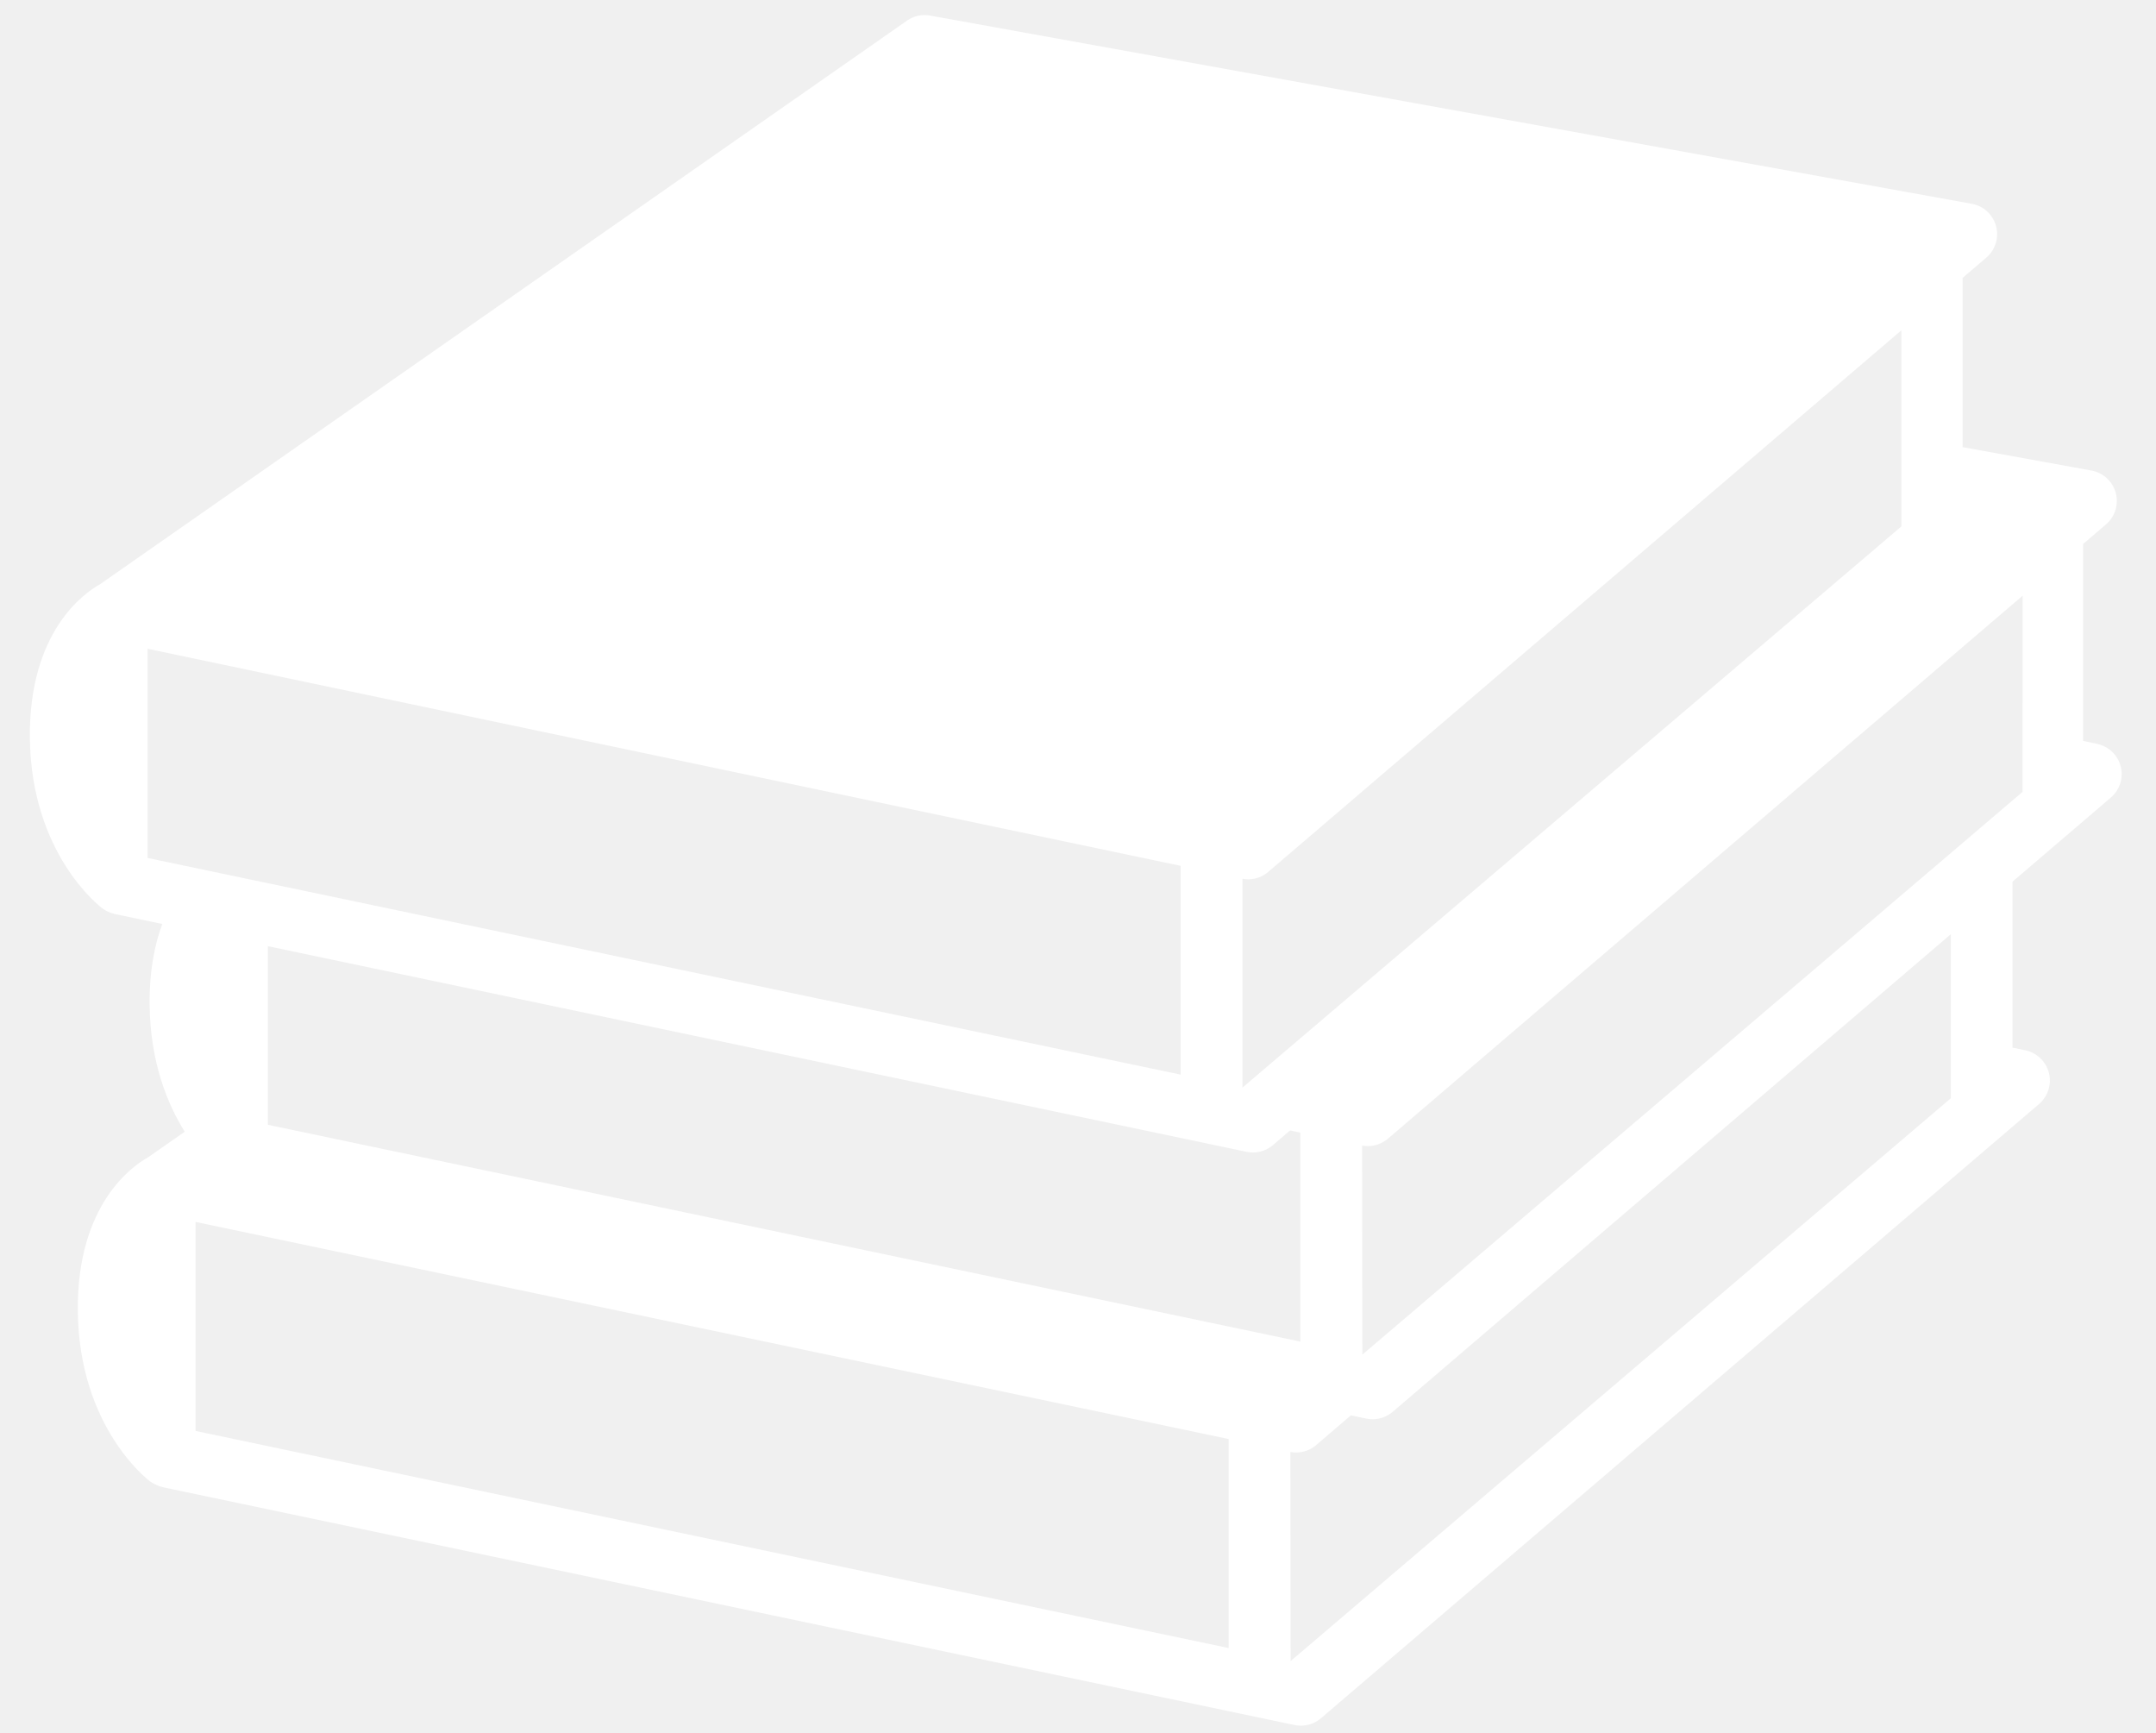
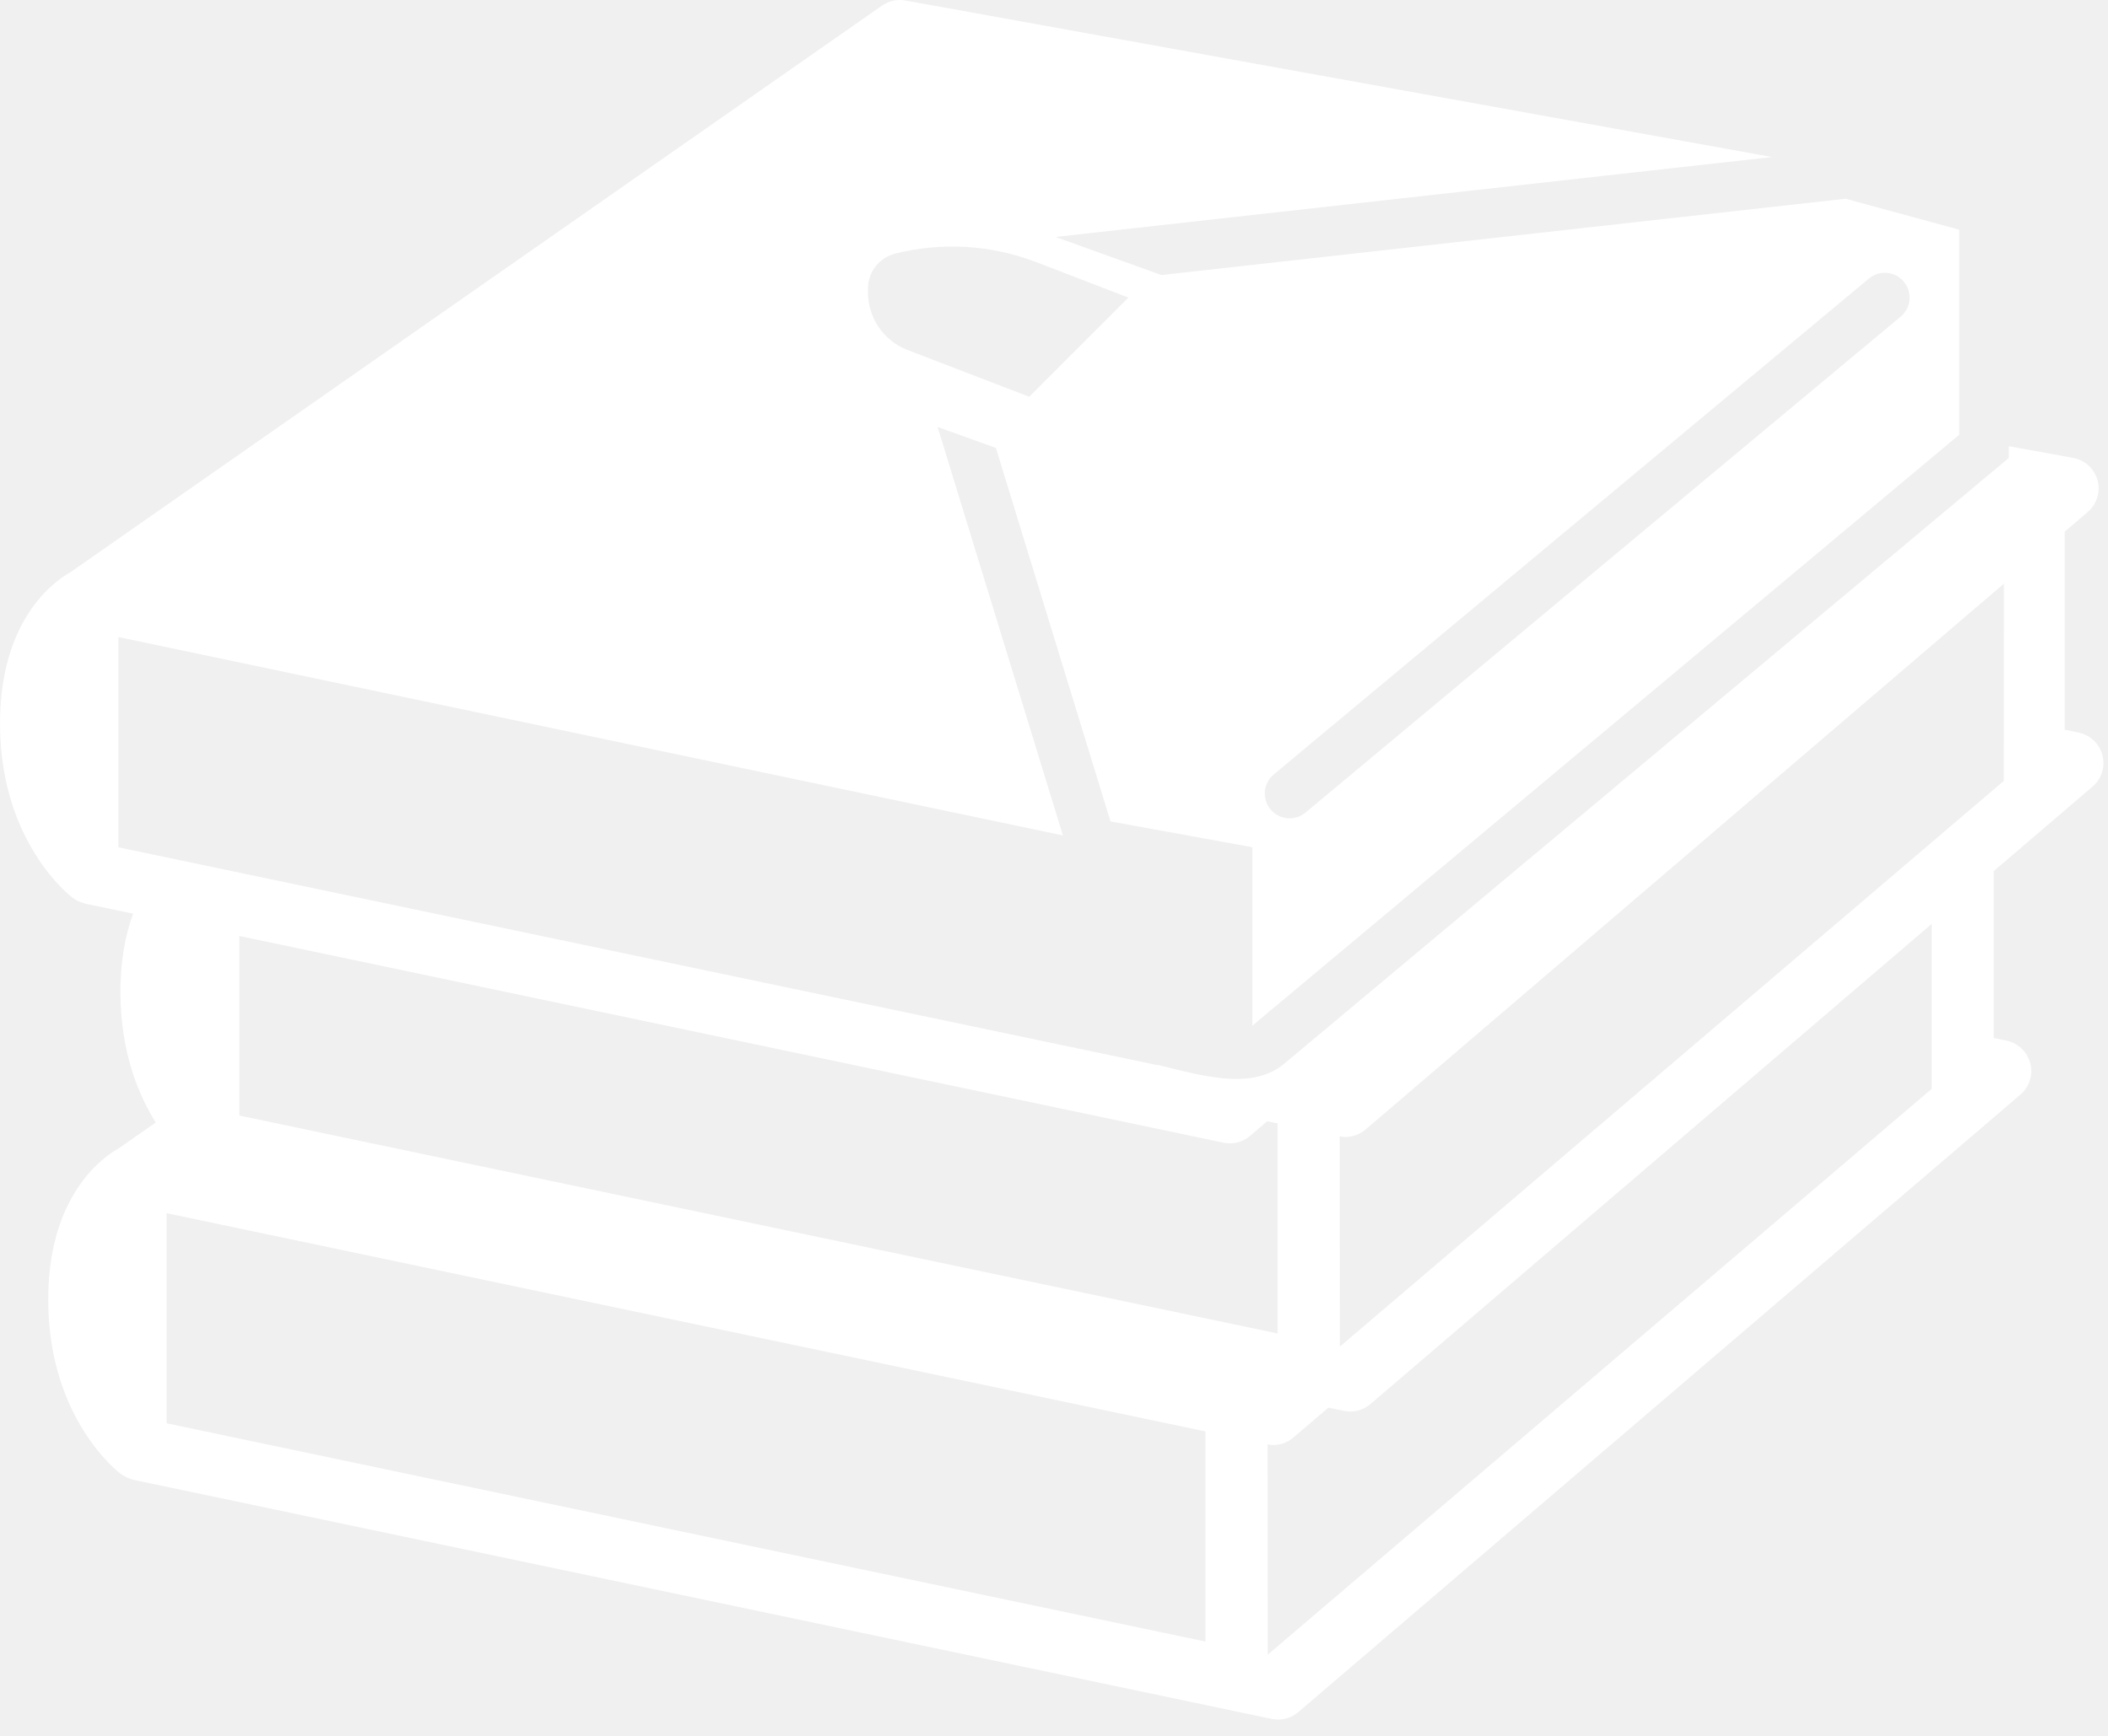
- <svg xmlns="http://www.w3.org/2000/svg" width="61" height="49" viewBox="0 0 61 49" fill="none">
-   <path d="M60.001 21.68C59.919 21.357 59.659 21.11 59.334 21.041L58.937 20.958V15.388L59.586 14.832C59.842 14.614 59.949 14.266 59.861 13.941C59.773 13.616 59.505 13.37 59.174 13.31L55.528 12.648L55.529 7.958L55.528 7.861L56.199 7.287C56.455 7.068 56.563 6.72 56.475 6.396C56.386 6.07 56.119 5.824 55.788 5.765L26.316 0.441C26.087 0.398 25.853 0.45 25.663 0.583L2.827 16.528C2.395 16.767 0.816 17.853 0.845 20.87C0.879 24.147 2.816 25.634 2.898 25.696C2.91 25.705 2.922 25.71 2.934 25.718C2.954 25.732 2.973 25.744 2.994 25.756C3.015 25.769 3.038 25.779 3.061 25.79C3.081 25.8 3.102 25.808 3.124 25.816C3.149 25.825 3.174 25.832 3.2 25.838C3.214 25.843 3.228 25.849 3.242 25.852L4.591 26.135C4.372 26.731 4.223 27.478 4.233 28.416C4.25 30.039 4.733 31.223 5.227 32.012L4.182 32.741C3.748 32.983 2.171 34.071 2.202 37.084C2.235 40.36 4.171 41.851 4.256 41.91C4.329 41.96 4.475 42.037 4.598 42.065L35.514 48.56C35.517 48.56 35.521 48.562 35.524 48.562L36.628 48.794C36.687 48.806 36.748 48.812 36.807 48.812C37.012 48.812 37.213 48.739 37.372 48.604L57.691 31.228C57.944 31.011 58.052 30.669 57.97 30.347C57.887 30.025 57.629 29.777 57.303 29.709L56.94 29.633V24.939L59.721 22.561C59.975 22.343 60.084 22.002 60.001 21.68ZM35.313 24.873C35.519 24.873 35.721 24.8 35.88 24.664L53.795 9.344V14.891L35.152 30.765V24.856C35.207 24.866 35.26 24.873 35.313 24.873ZM4.176 18.351L33.406 24.491V30.397L4.176 24.269V18.351ZM5.533 40.476V34.563L34.762 40.704V46.617L5.533 40.476ZM7.578 31.816V26.763L34.158 32.346C34.161 32.347 34.164 32.348 34.167 32.349L35.271 32.581C35.331 32.593 35.391 32.599 35.45 32.599C35.655 32.599 35.857 32.526 36.017 32.39L36.5 31.976L36.792 32.037V37.949L7.578 31.816ZM55.196 31.064L36.515 46.986L36.509 41.07C36.562 41.08 36.616 41.086 36.67 41.086C36.875 41.086 37.077 41.014 37.236 40.877L38.221 40.035L38.657 40.126C38.717 40.139 38.777 40.145 38.836 40.145C39.041 40.145 39.243 40.072 39.402 39.936L55.196 26.423V31.064ZM57.224 22.4L38.545 38.317L38.539 32.403C38.593 32.413 38.646 32.419 38.699 32.419C38.905 32.419 39.106 32.346 39.266 32.211L57.227 16.85L57.224 22.4Z" fill="white" />
+ <svg xmlns="http://www.w3.org/2000/svg" width="85" height="70" viewBox="0 0 85 70" fill="none">
+   <path fill-rule="evenodd" clip-rule="evenodd" d="M83.823 29.544C84.288 29.642 84.659 29.997 84.777 30.459C84.896 30.92 84.74 31.41 84.377 31.721L80.391 35.129V41.857L80.912 41.965C81.378 42.064 81.748 42.418 81.867 42.881C81.985 43.342 81.83 43.832 81.468 44.142L52.348 69.044C52.12 69.239 51.832 69.343 51.538 69.343C51.453 69.343 51.366 69.335 51.281 69.317L49.699 68.985C49.697 68.984 49.695 68.984 49.692 68.983L49.692 68.983L49.69 68.982L49.685 68.981L5.379 59.674C5.202 59.633 4.992 59.523 4.888 59.451C4.766 59.367 1.992 57.23 1.945 52.534C1.9 48.217 4.16 46.658 4.782 46.311L6.28 45.267C5.572 44.136 4.879 42.439 4.856 40.112C4.842 38.768 5.055 37.698 5.369 36.844L3.436 36.439C3.422 36.435 3.409 36.431 3.396 36.426C3.389 36.424 3.382 36.421 3.374 36.419C3.338 36.409 3.302 36.4 3.266 36.387C3.234 36.375 3.205 36.363 3.176 36.349C3.143 36.334 3.111 36.319 3.079 36.301C3.05 36.284 3.022 36.266 2.994 36.246C2.986 36.241 2.979 36.237 2.972 36.233C2.962 36.227 2.952 36.222 2.943 36.215C2.824 36.126 0.049 33.994 0.001 29.298C-0.042 24.974 2.222 23.419 2.84 23.075L35.567 0.225C35.839 0.035 36.176 -0.04 36.504 0.02L71.449 6.333L42.561 9.555L46.831 11.091L74.421 8.014L79 9.263V17.532L50.5 41.36V34.165L44.778 33.124L40.157 18.063L37.806 17.217L42.859 33.689L4.774 25.689V34.169L46.664 42.951V42.935L46.85 42.983L46.85 42.983C47.646 43.184 48.432 43.382 49.167 43.467V43.479L49.179 43.468C50.176 43.581 51.079 43.483 51.783 42.894L81 18.467V17.994L83.593 18.465C84.068 18.55 84.451 18.902 84.578 19.368C84.704 19.834 84.55 20.332 84.183 20.646L83.252 21.442V29.425L83.823 29.544ZM6.718 48.922V57.396L48.607 66.198V57.723L6.718 48.922ZM9.649 37.743V44.985L51.516 53.774V45.303L51.098 45.215L50.405 45.808C50.177 46.003 49.888 46.107 49.594 46.107C49.509 46.107 49.423 46.099 49.337 46.081L47.755 45.749C47.753 45.748 47.751 45.748 47.748 45.747L47.746 45.746C47.745 45.746 47.743 45.745 47.742 45.745L9.649 37.743ZM51.119 66.726L77.892 43.908V37.257L55.257 56.622C55.028 56.817 54.74 56.921 54.445 56.921C54.361 56.921 54.275 56.913 54.19 56.895L53.565 56.764L52.152 57.971C51.924 58.167 51.636 58.271 51.342 58.271C51.264 58.271 51.187 58.262 51.111 58.247L51.119 66.726ZM54.029 54.301L80.798 31.491L80.802 23.538L55.061 45.551C54.833 45.745 54.545 45.85 54.25 45.85C54.174 45.85 54.097 45.84 54.02 45.826L54.029 54.301ZM76.64 12.768C77.064 12.415 77.122 11.784 76.768 11.36C76.415 10.936 75.784 10.878 75.36 11.232L51.36 31.232C50.936 31.585 50.878 32.216 51.232 32.64C51.585 33.065 52.216 33.122 52.64 32.768L76.64 12.768ZM41.5 16L45.5 12L41.788 10.572C39.974 9.874 37.988 9.753 36.102 10.225C35.454 10.386 35 10.968 35 11.636V11.793C35 12.822 35.633 13.743 36.593 14.113L41.5 16Z" fill="white" />
</svg>
